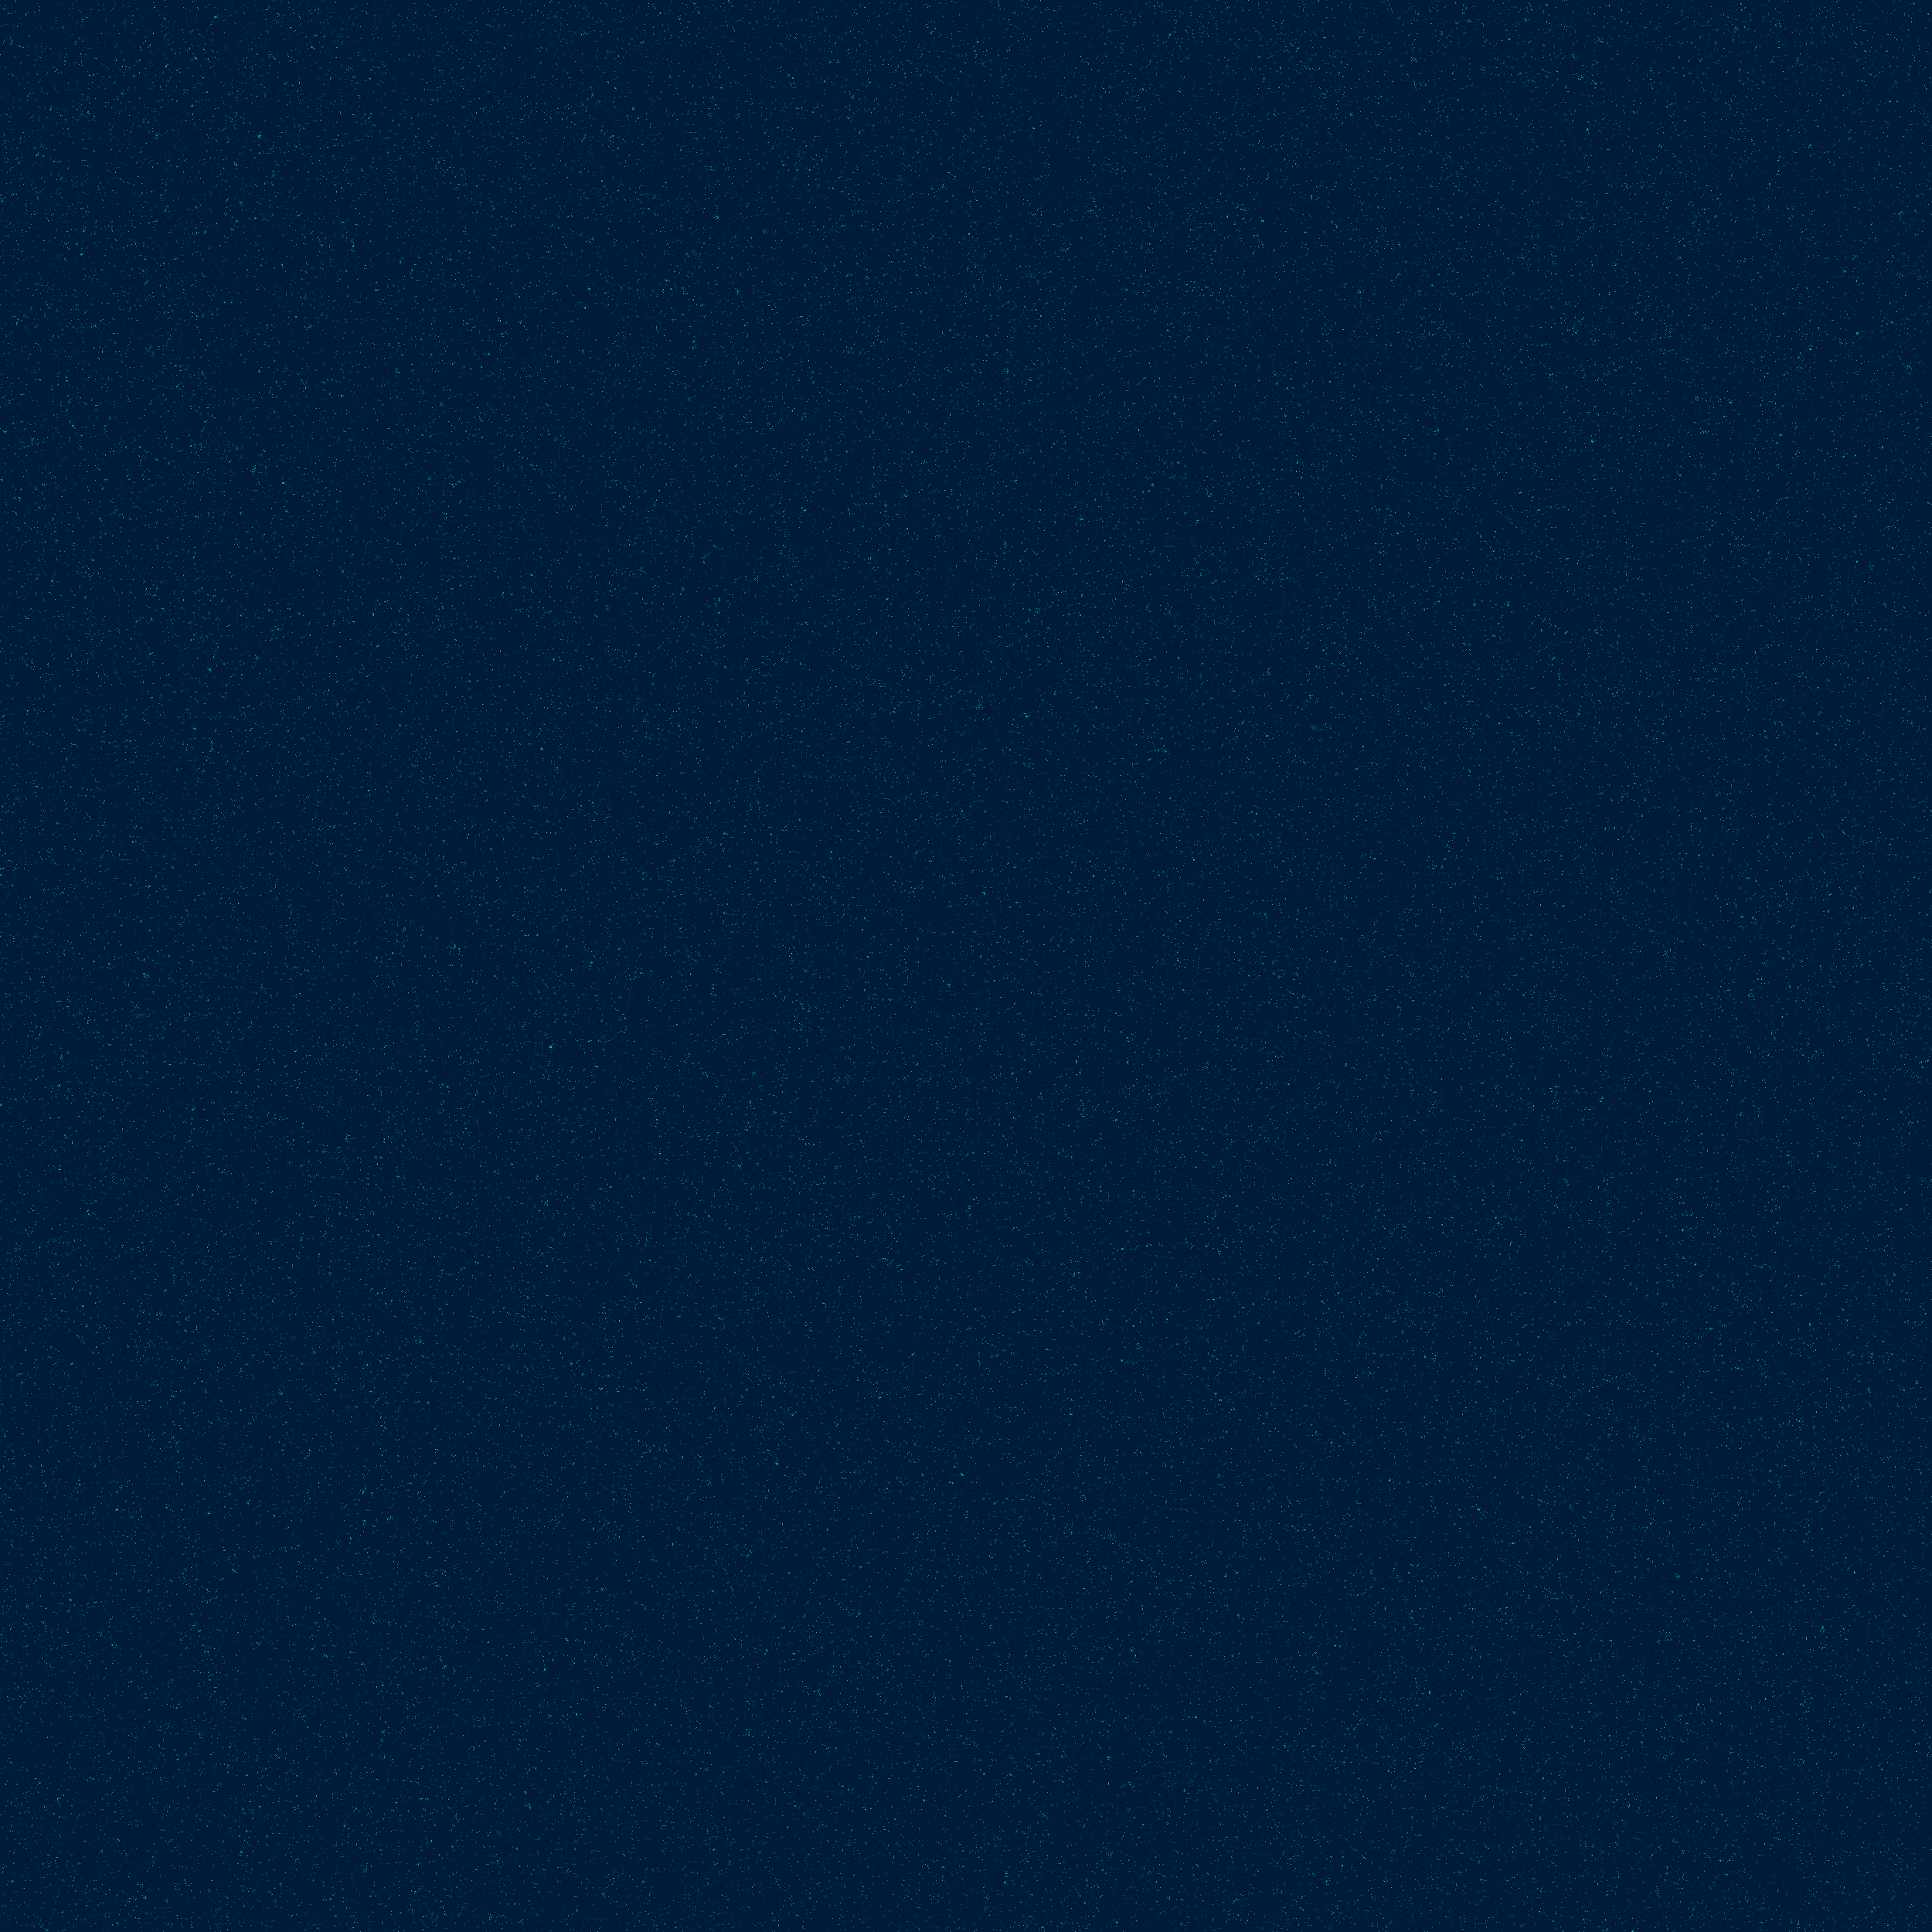
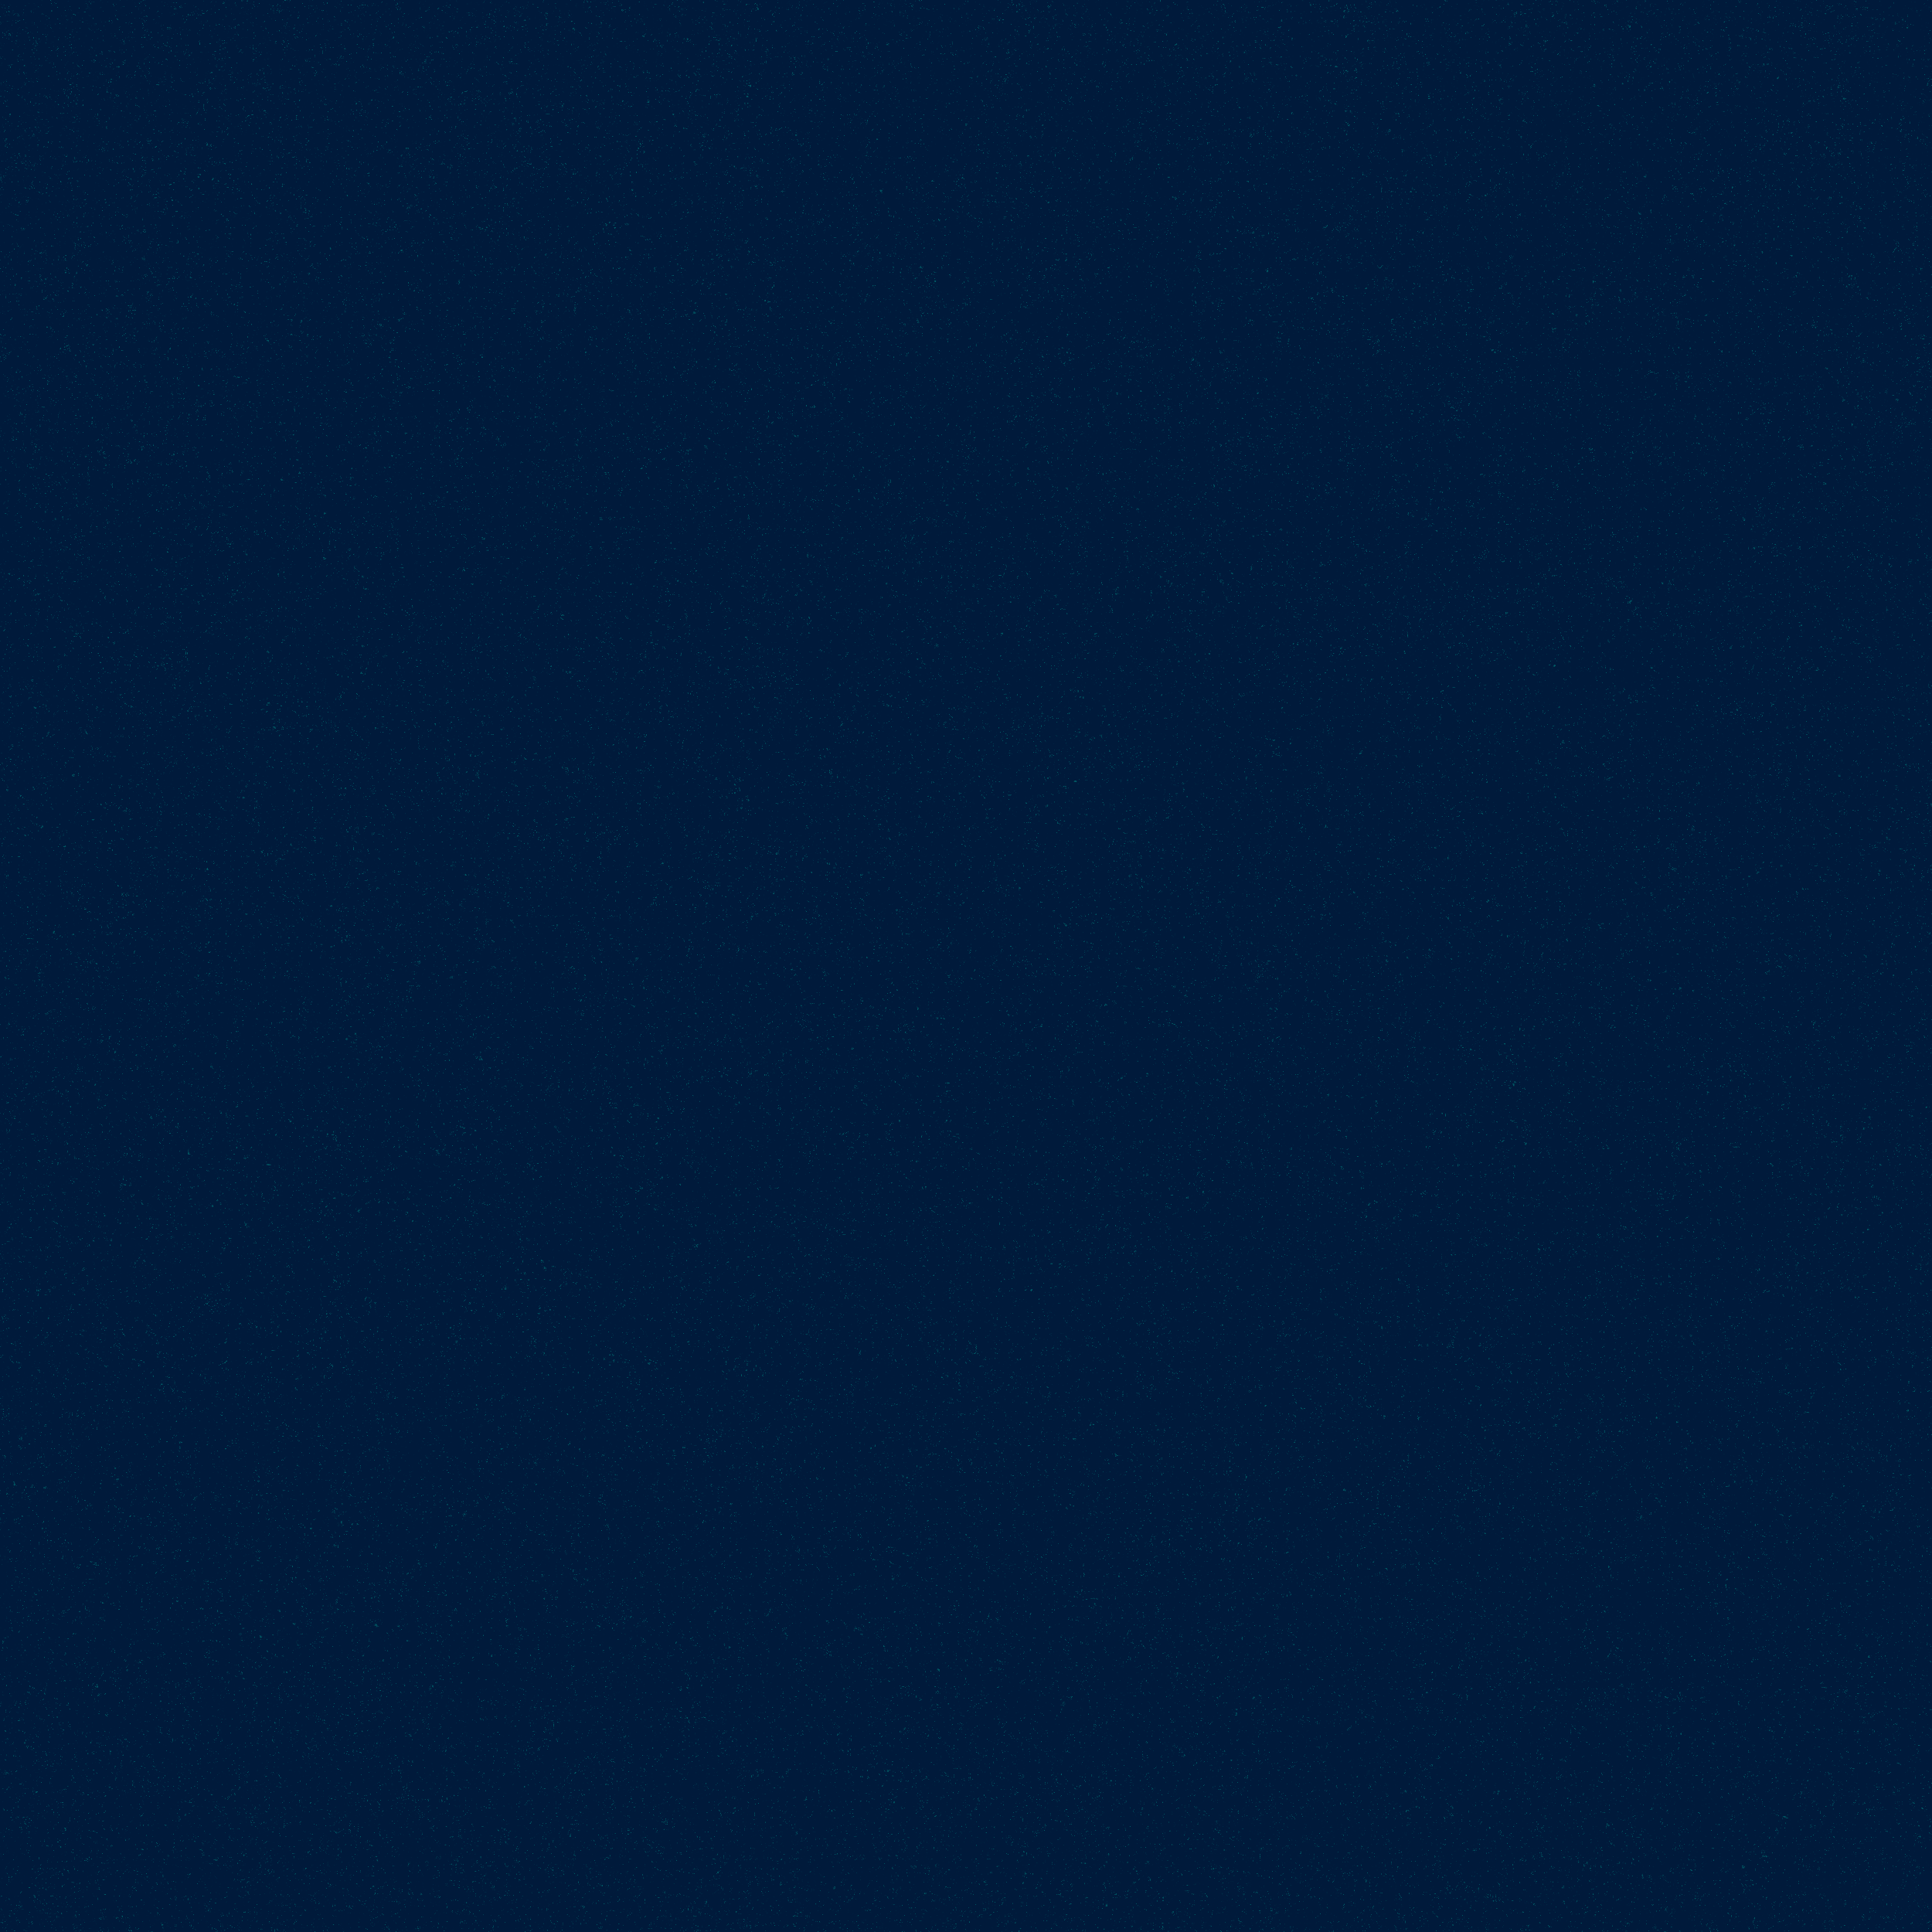
<svg xmlns="http://www.w3.org/2000/svg" version="1.1" viewBox="0 0 700 700" width="700" height="700" opacity="1">
  <defs>
    <filter id="nnnoise-filter" x="-20%" y="-20%" width="140%" height="140%" filterUnits="objectBoundingBox" primitiveUnits="userSpaceOnUse" color-interpolation-filters="linearRGB">
-       <feTurbulence type="fractalNoise" baseFrequency="0.176" numOctaves="4" seed="15" stitchTiles="stitch" x="0%" y="0%" width="100%" height="100%" result="turbulence" />
-       <feSpecularLighting surfaceScale="40" specularConstant="0.8" specularExponent="20" lighting-color="#00ffa2" x="0%" y="0%" width="100%" height="100%" in="turbulence" result="specularLighting">
-         <feDistantLight azimuth="3" elevation="77" />
+       <feTurbulence type="fractalNoise" baseFrequency="0.2" numOctaves="4" seed="15" stitchTiles="stitch" x="0%" y="0%" width="100%" height="100%" result="turbulence" />
+       <feSpecularLighting surfaceScale="40" specularConstant="0.3" specularExponent="20" lighting-color="#00fb9f" x="0%" y="0%" width="100%" height="100%" in="turbulence" result="specularLighting">
+         <feDistantLight azimuth="3" elevation="144" />
      </feSpecularLighting>
    </filter>
  </defs>
  <rect width="700" height="700" fill="#001a3b" />
-   <rect width="700" height="700" fill="#00ffa2" filter="url(#nnnoise-filter)" />
+   <rect width="700" height="700" fill="#00fb9f" filter="url(#nnnoise-filter)" />
</svg>
